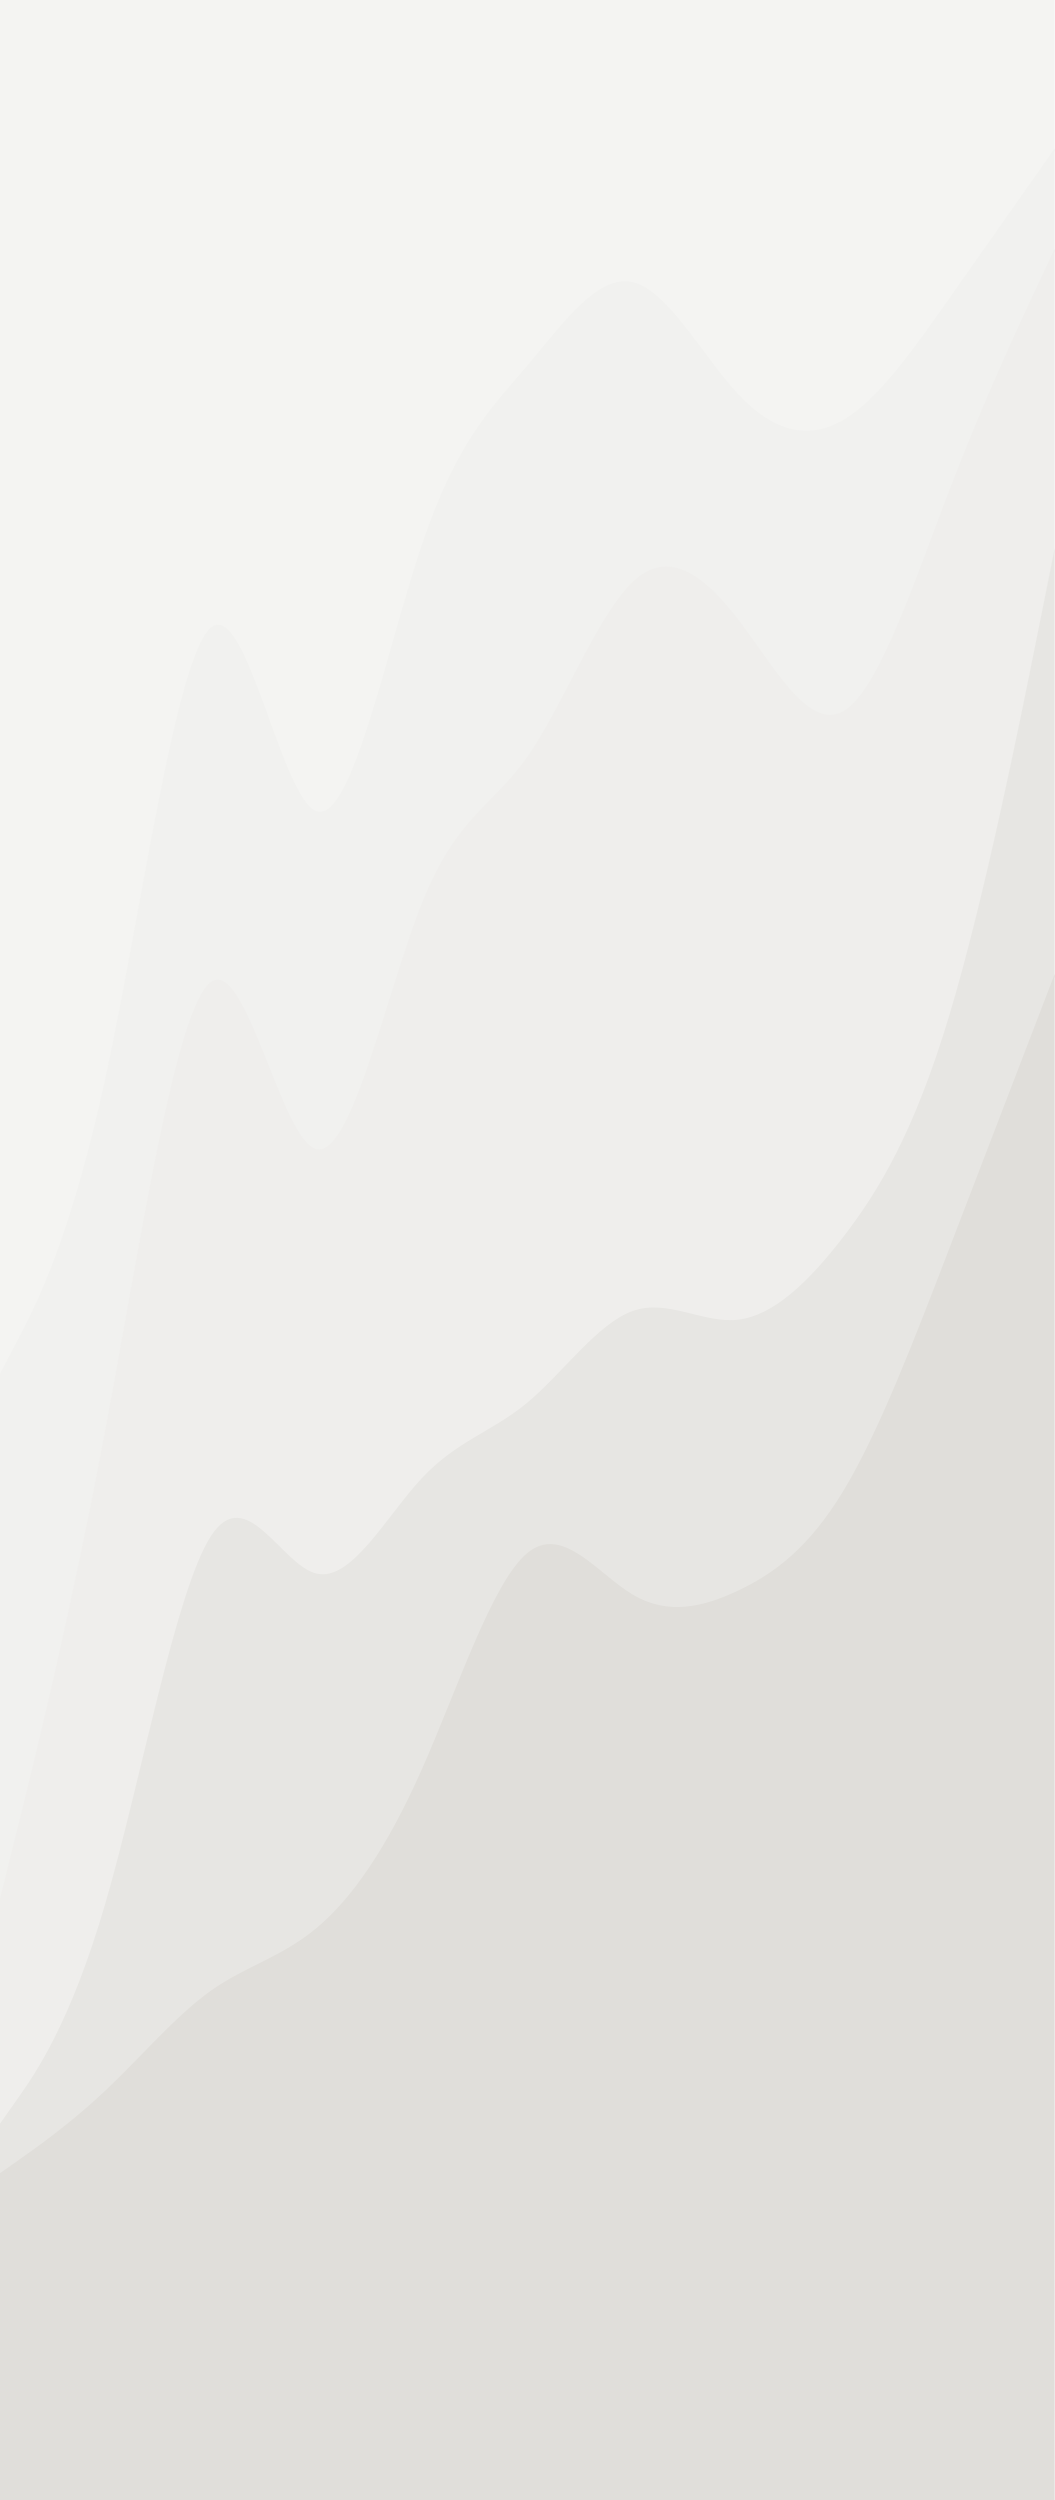
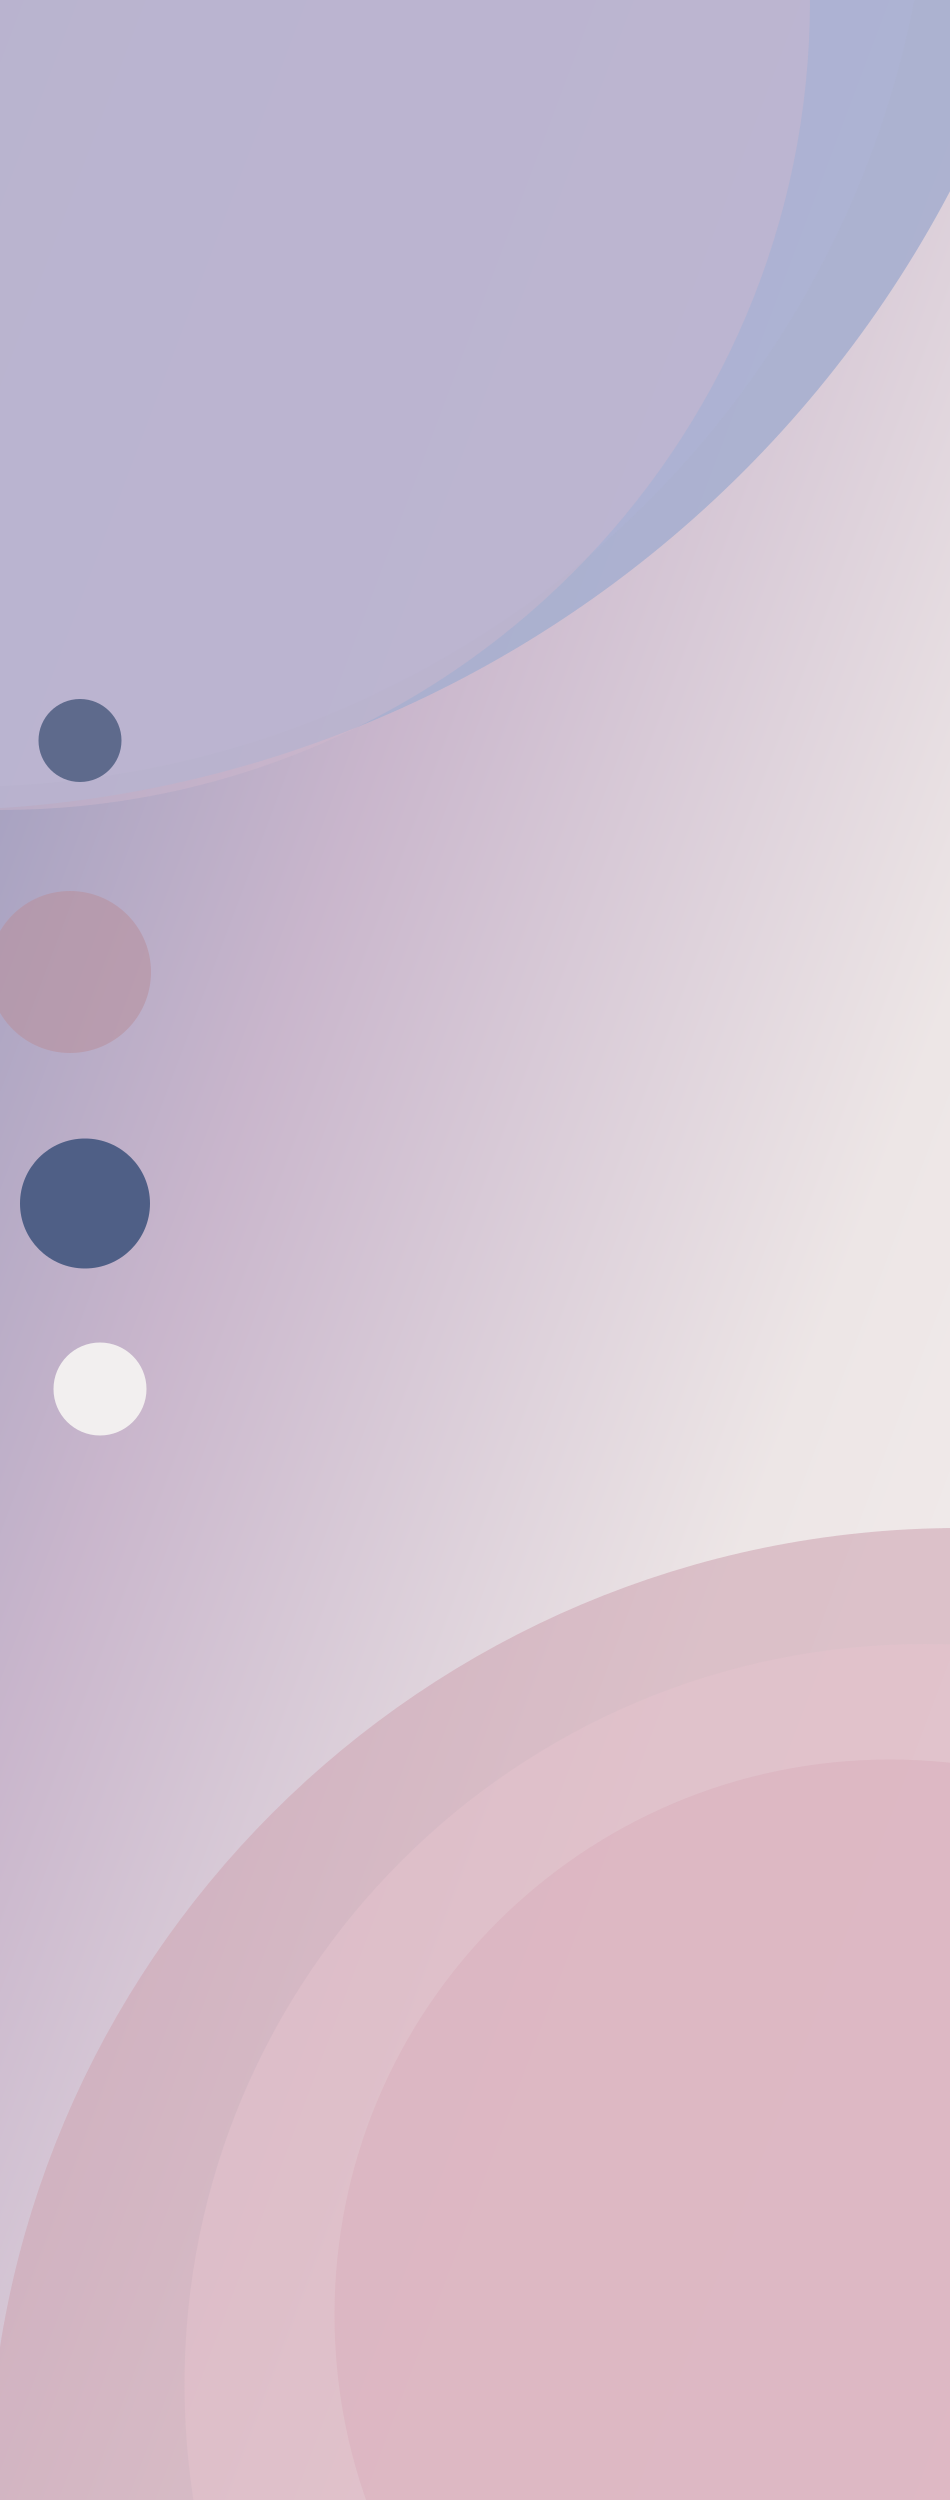
- <svg xmlns="http://www.w3.org/2000/svg" id="visual" viewBox="0 0 810 1920" width="810" height="1920" version="1.1">
-   <path d="M0 1057L13.5 1031.3C27 1005.7 54 954.3 81 829.5C108 704.7 135 506.3 162 484C189 461.7 216 615.3 243 625C270 634.7 297 500.3 324 420.3C351 340.3 378 314.7 405 282.7C432 250.7 459 212.3 486 218.7C513 225 540 276 567 304.8C594 333.7 621 340.3 648 324.3C675 308.3 702 269.7 729 231.2C756 192.7 783 154.3 796.5 135.2L810 116L810 0L796.5 0C783 0 756 0 729 0C702 0 675 0 648 0C621 0 594 0 567 0C540 0 513 0 486 0C459 0 432 0 405 0C378 0 351 0 324 0C297 0 270 0 243 0C216 0 189 0 162 0C135 0 108 0 81 0C54 0 27 0 13.5 0L0 0Z" fill="#f4f4f2" />
-   <path d="M0 1460L13.5 1405.7C27 1351.3 54 1242.7 81 1098.7C108 954.7 135 775.3 162 756.2C189 737 216 878 243 884.5C270 891 297 763 324 695.7C351 628.3 378 621.7 405 583.2C432 544.7 459 474.3 486 448.8C513 423.3 540 442.7 567 477.8C594 513 621 564 648 548C675 532 702 449 729 378.7C756 308.3 783 250.7 796.5 221.8L810 193L810 114L796.5 133.2C783 152.3 756 190.7 729 229.2C702 267.7 675 306.3 648 322.3C621 338.3 594 331.7 567 302.8C540 274 513 223 486 216.7C459 210.3 432 248.7 405 280.7C378 312.7 351 338.3 324 418.3C297 498.3 270 632.7 243 623C216 613.3 189 459.7 162 482C135 504.3 108 702.7 81 827.5C54 952.3 27 1003.7 13.5 1029.3L0 1055Z" fill="#f1f1ef" />
-   <path d="M0 1633L13.5 1613.8C27 1594.7 54 1556.3 81 1463.5C108 1370.7 135 1223.3 162 1181.7C189 1140 216 1204 243 1210.5C270 1217 297 1166 324 1137.2C351 1108.3 378 1101.7 405 1079.2C432 1056.7 459 1018.3 486 1008.8C513 999.3 540 1018.7 567 1015.5C594 1012.3 621 986.7 648 951.5C675 916.3 702 871.7 729 782C756 692.3 783 557.7 796.5 490.3L810 423L810 191L796.5 219.8C783 248.7 756 306.3 729 376.7C702 447 675 530 648 546C621 562 594 511 567 475.8C540 440.7 513 421.3 486 446.8C459 472.3 432 542.7 405 581.2C378 619.7 351 626.3 324 693.7C297 761 270 889 243 882.5C216 876 189 735 162 754.2C135 773.3 108 952.7 81 1096.7C54 1240.7 27 1349.3 13.5 1403.7L0 1458Z" fill="#efeeec" />
-   <path d="M0 1671L13.5 1661.5C27 1652 54 1633 81 1607.5C108 1582 135 1550 162 1530.8C189 1511.7 216 1505.3 243 1482.8C270 1460.3 297 1421.7 324 1360.8C351 1300 378 1217 405 1194.7C432 1172.3 459 1210.7 486 1226.7C513 1242.7 540 1236.3 567 1223.5C594 1210.7 621 1191.3 648 1146.5C675 1101.7 702 1031.3 729 961C756 890.7 783 820.3 796.5 785.2L810 750L810 421L796.5 488.3C783 555.7 756 690.3 729 780C702 869.7 675 914.3 648 949.5C621 984.7 594 1010.3 567 1013.5C540 1016.7 513 997.3 486 1006.8C459 1016.3 432 1054.7 405 1077.2C378 1099.7 351 1106.3 324 1135.2C297 1164 270 1215 243 1208.5C216 1202 189 1138 162 1179.7C135 1221.3 108 1368.7 81 1461.5C54 1554.3 27 1592.7 13.5 1611.8L0 1631Z" fill="#e7e6e3" />
-   <path d="M0 1921L13.5 1921C27 1921 54 1921 81 1921C108 1921 135 1921 162 1921C189 1921 216 1921 243 1921C270 1921 297 1921 324 1921C351 1921 378 1921 405 1921C432 1921 459 1921 486 1921C513 1921 540 1921 567 1921C594 1921 621 1921 648 1921C675 1921 702 1921 729 1921C756 1921 783 1921 796.5 1921L810 1921L810 748L796.5 783.2C783 818.3 756 888.7 729 959C702 1029.3 675 1099.7 648 1144.5C621 1189.3 594 1208.7 567 1221.5C540 1234.3 513 1240.7 486 1224.7C459 1208.7 432 1170.3 405 1192.7C378 1215 351 1298 324 1358.8C297 1419.7 270 1458.3 243 1480.8C216 1503.3 189 1509.7 162 1528.8C135 1548 108 1580 81 1605.5C54 1631 27 1650 13.5 1659.5L0 1669Z" fill="#e0deda" />
+ <svg xmlns="http://www.w3.org/2000/svg" width="1900" height="5000" viewBox="0 0 1900 5000">
+   <defs>
+     <linearGradient id="bgGradient" x1="0%" y1="0%" x2="100%" y2="100%">
+       <stop offset="0%" stop-color="#8C92B8" />
+       <stop offset="35%" stop-color="#C9B6CC" />
+       <stop offset="70%" stop-color="#EDE6E6" />
+       <stop offset="100%" stop-color="#F4EEEE" />
+     </linearGradient>
+     <radialGradient id="leftCircleGradient" cx="0%" cy="0%" r="60%">
+       <stop offset="0%" stop-color="#6F7697" />
+       <stop offset="100%" stop-color="#A7AFCF" />
+     </radialGradient>
+     <radialGradient id="rightCircleGradient" cx="100%" cy="100%" r="60%">
+       <stop offset="0%" stop-color="#E2B8C5" />
+       <stop offset="100%" stop-color="#CFA6B4" />
+     </radialGradient>
+   </defs>
+   <rect width="1900" height="5000" fill="url(#bgGradient)" />
+   <circle cx="-150" cy="-694" r="2315" fill="url(#leftCircleGradient)" opacity="0.9" />
+   <circle cx="-80" cy="-370" r="1944" fill="#AEB4D6" opacity="0.4" />
+   <circle cx="0" cy="0" r="1620" fill="#D2B9CC" opacity="0.4" />
+   <circle cx="160" cy="1481" r="83" fill="#5E6A8C" />
+   <circle cx="140" cy="1944" r="162" fill="#B8919E" opacity="0.6" />
+   <circle cx="170" cy="2407" r="130" fill="#4F5F86" />
+   <circle cx="200" cy="2778" r="93" fill="#F2EFEF" />
+   <circle cx="1920" cy="5000" r="1944" fill="url(#rightCircleGradient)" opacity="0.6" />
+   <circle cx="1850" cy="4769" r="1481" fill="#E5C3CD" opacity="0.5" />
+   <circle cx="1780" cy="4630" r="1111" fill="#D9AEBB" opacity="0.5" />
</svg>
